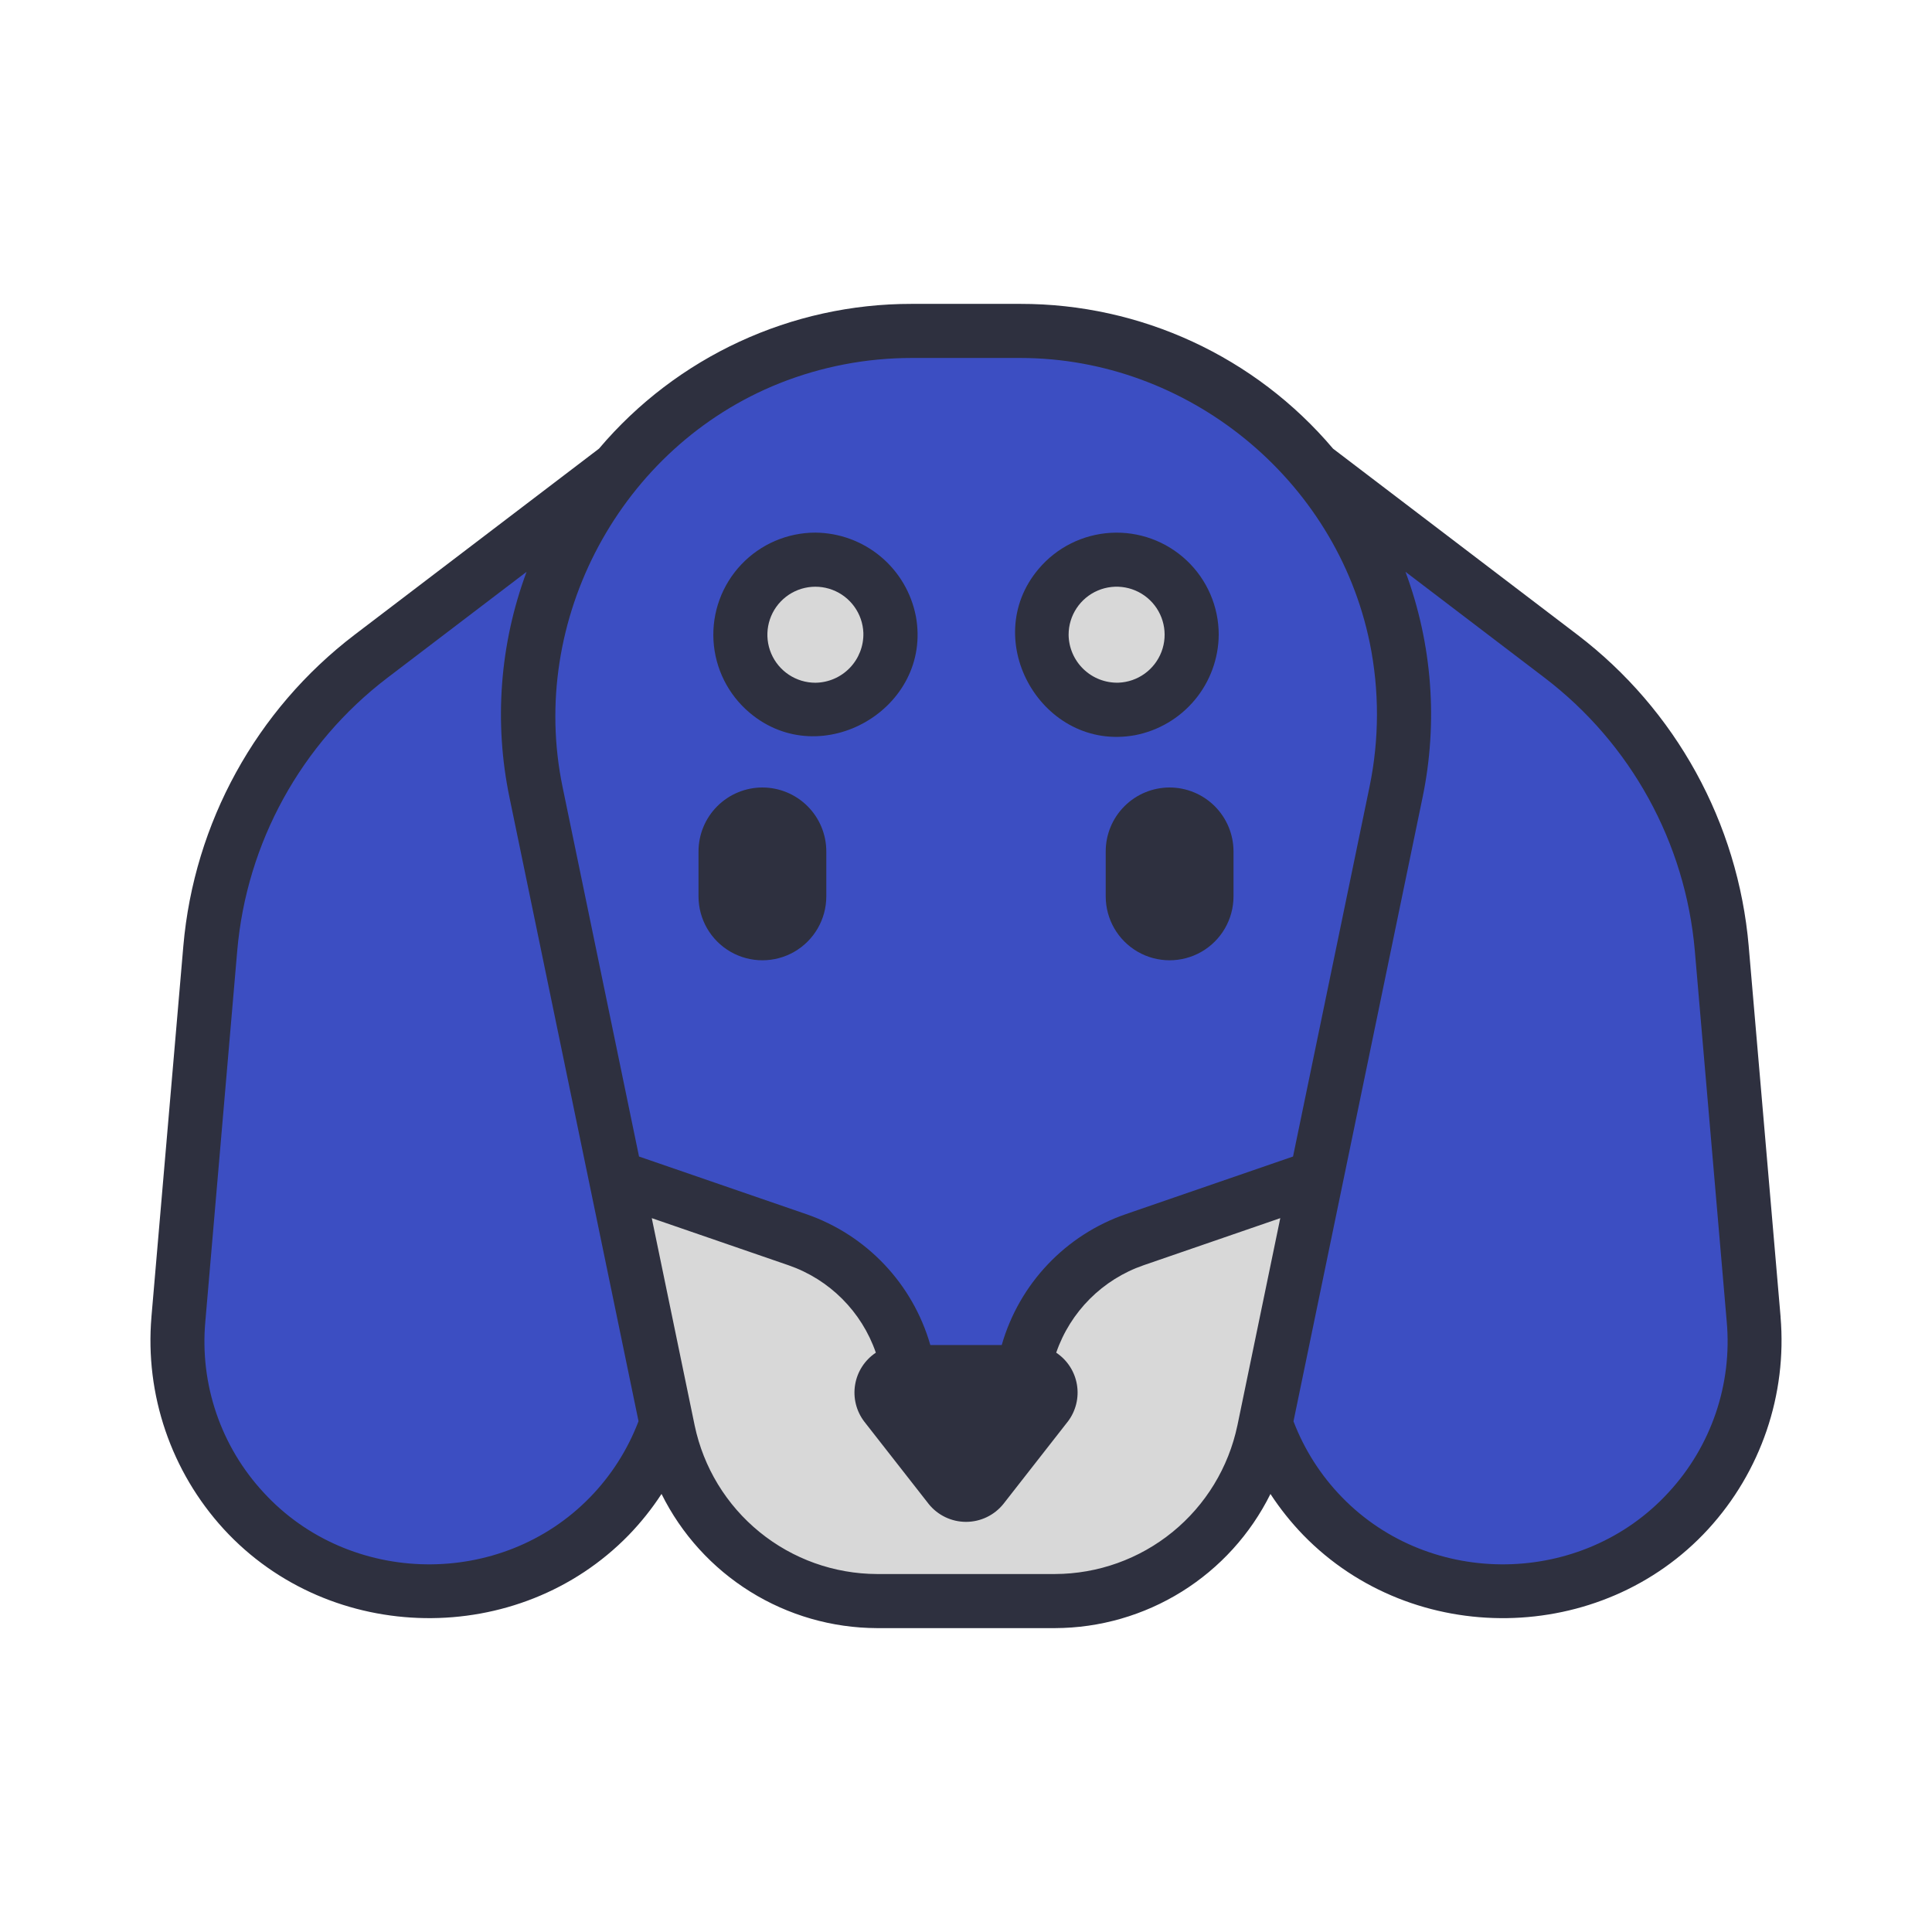
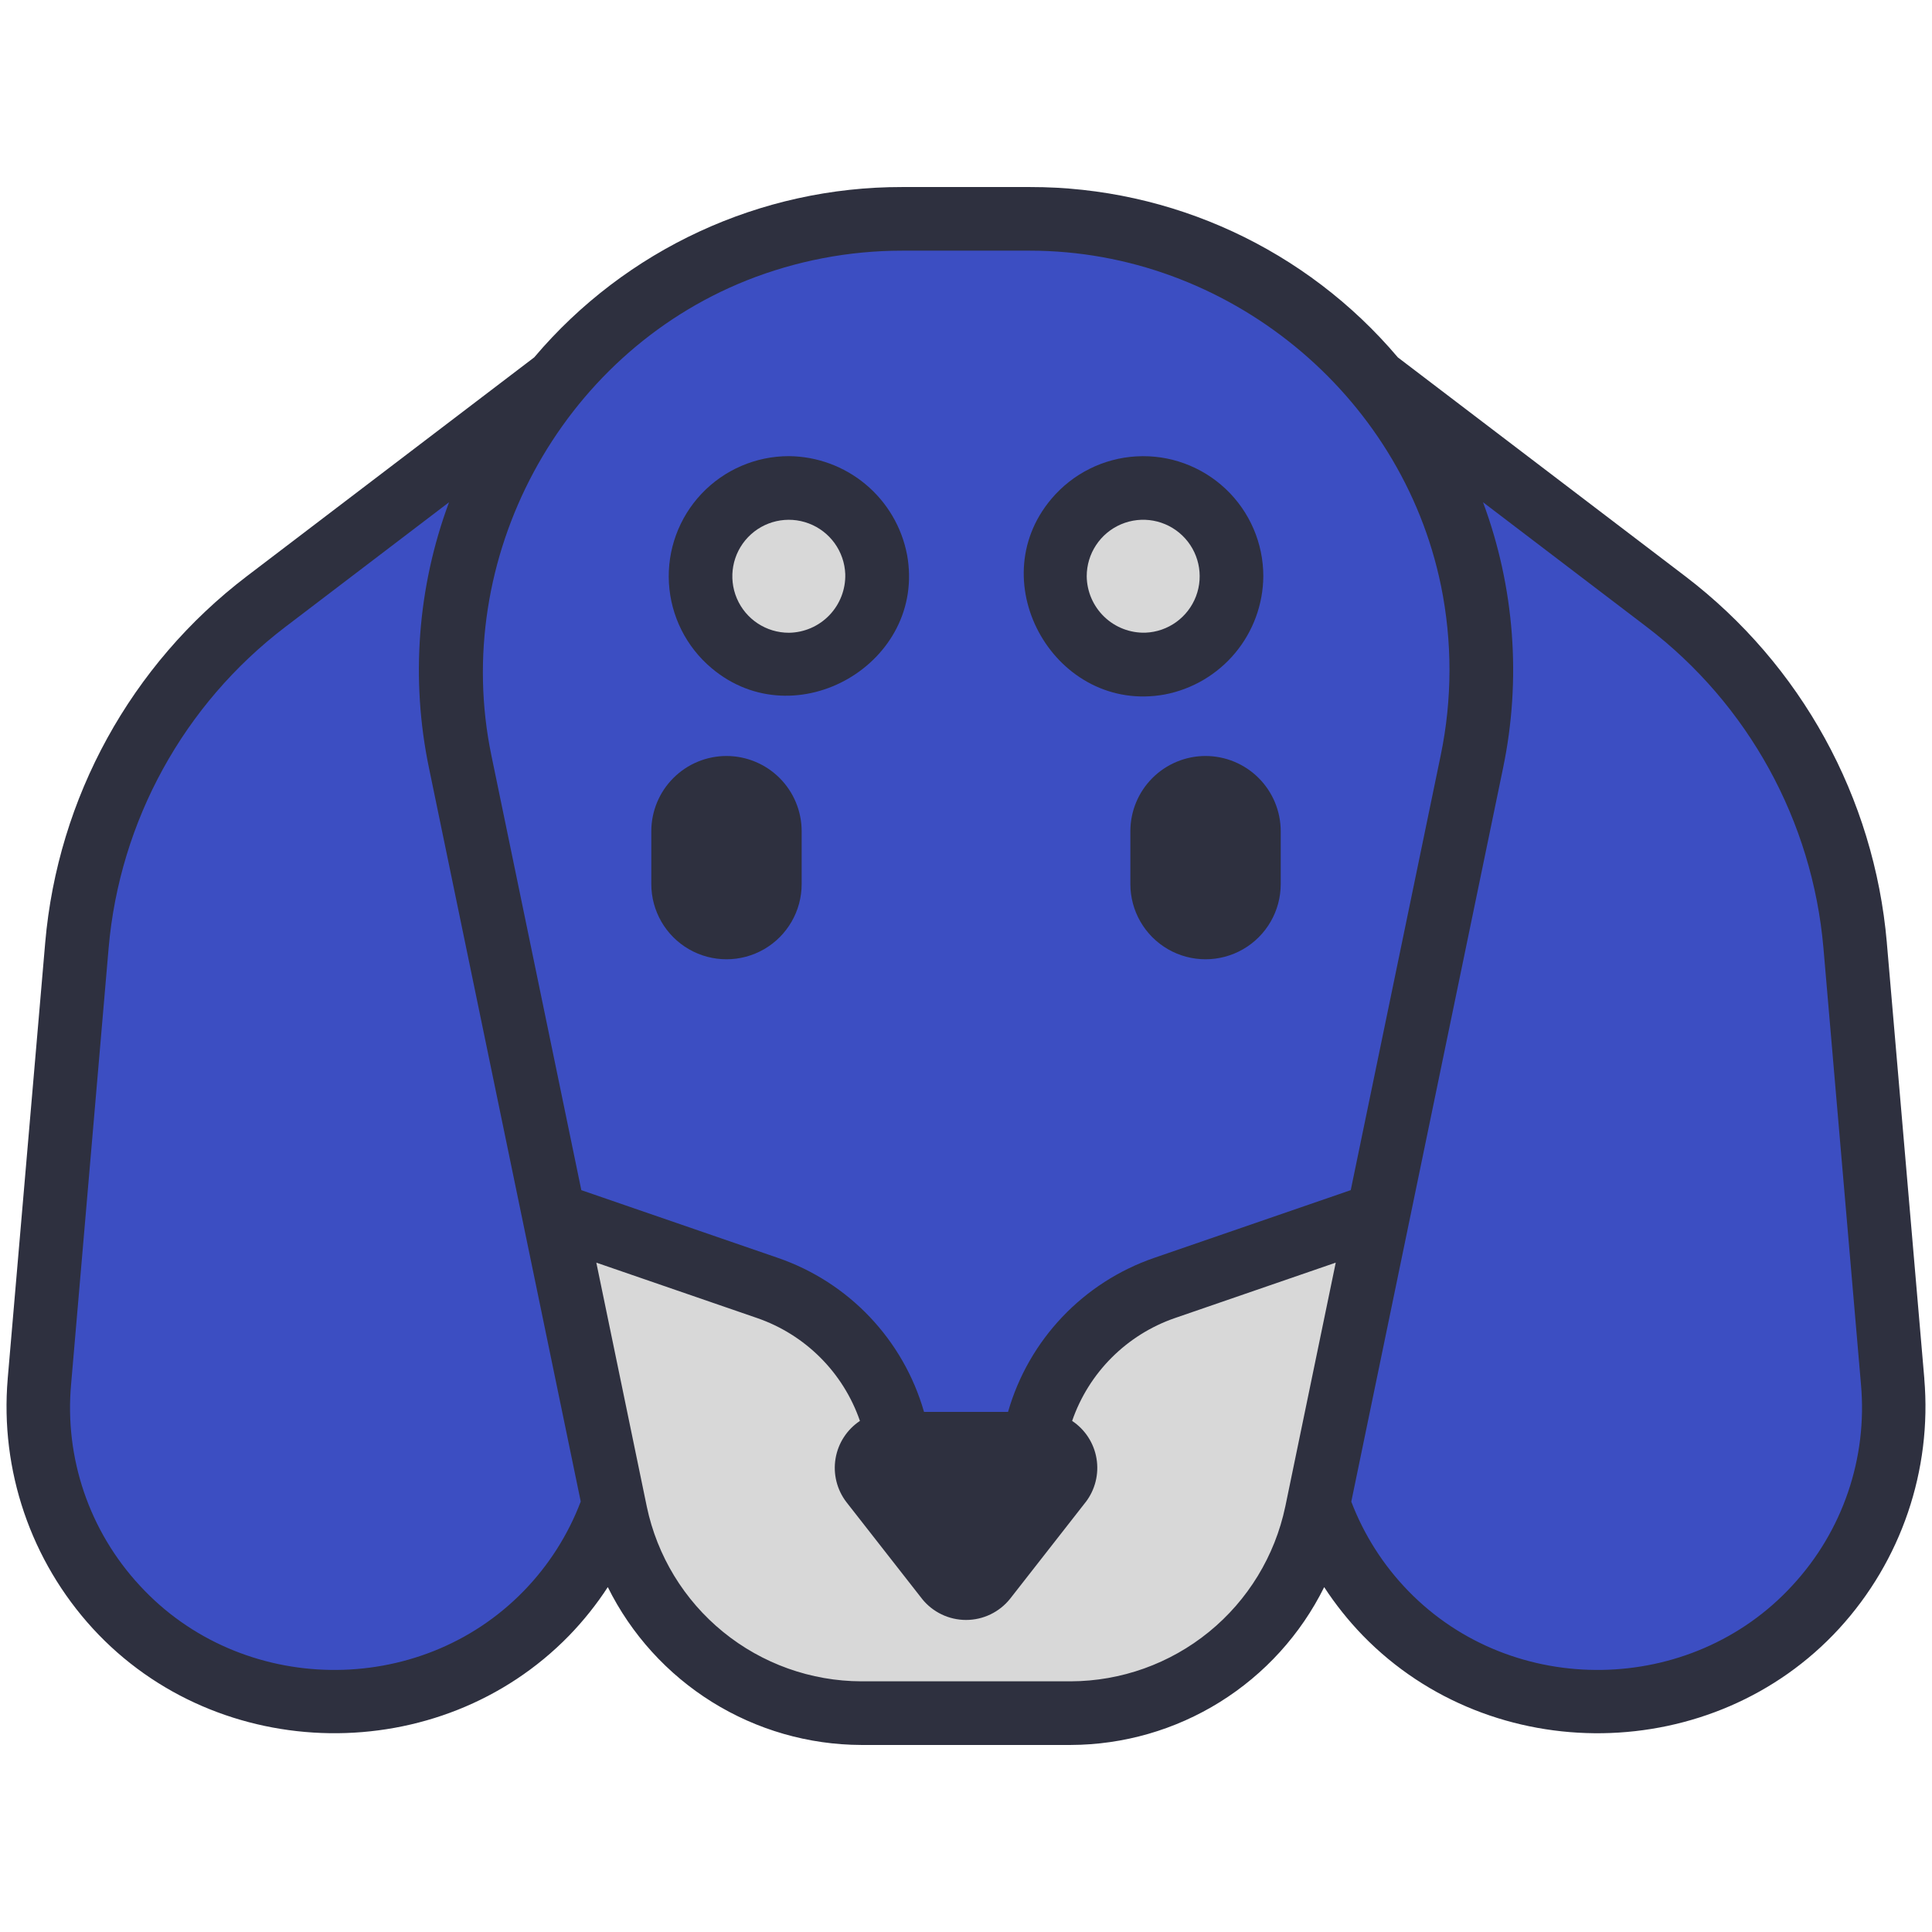
- <svg xmlns="http://www.w3.org/2000/svg" viewBox="0 0 500 500">
-   <path style="stroke: rgb(46, 48, 63); fill: rgb(60, 78, 194);" d="M 142.432 136.209 L 63.249 205.149 L 45.929 357.09 L 82.195 407.519 L 136.557 410.25 L 173.991 371.557 L 163.749 306.723 L 224.107 326.487 L 250.264 371.093 L 280.304 327.042 L 343.008 303.476 L 329.245 378.322 L 364.964 408.028 L 414.863 409.473 L 455.135 365.243 L 441.263 214.054 L 419.497 179.297 L 346.046 125.941 L 295.679 88.294 L 216.516 84.007 L 170.579 111.035 L 142.432 136.209 Z" />
-   <path style="fill: rgb(216, 216, 216); stroke: rgb(0, 0, 0);" d="M 177.676 384.533 L 216.311 415.883 L 287.53 414.816 L 325.601 382.766 L 347.405 301.104 L 281.397 326.33 L 253.947 366.548 L 238.107 362.865 L 225.911 331.572 L 161.837 304.985 L 177.676 384.533 Z" />
-   <ellipse style="stroke: rgb(0, 0, 0); fill: rgb(216, 216, 216);" cx="211.185" cy="163.373" rx="15.271" ry="15.271" />
-   <ellipse style="stroke: rgb(0, 0, 0); fill: rgb(216, 216, 216);" cx="289.819" cy="163.178" rx="15.271" ry="15.271" />
-   <g>
+ <svg xmlns="http://www.w3.org/2000/svg" viewBox="0 0 425 425">
+   <path style="stroke: rgb(46, 48, 63); fill: rgb(60, 78, 194);" d="M 104.932 98.709 L 25.749 167.649 L 8.429 319.59 L 44.695 370.019 L 99.057 372.75 L 136.491 334.057 L 126.249 269.223 L 186.607 288.987 L 212.764 333.593 L 242.804 289.542 L 305.508 265.976 L 291.745 340.822 L 327.464 370.528 L 377.363 371.973 L 417.635 327.743 L 403.763 176.554 L 381.997 141.797 L 308.546 88.441 L 258.179 50.794 L 179.016 46.507 L 133.079 73.535 L 104.932 98.709 Z" />
+   <path style="fill: rgb(216, 216, 216); stroke: rgb(0, 0, 0);" d="M 140.176 347.033 L 178.811 378.383 L 250.03 377.316 L 288.101 345.266 L 309.905 263.604 L 243.897 288.83 L 216.447 329.048 L 200.607 325.365 L 188.411 294.072 L 124.337 267.485 L 140.176 347.033 Z" />
+   <ellipse style="stroke: rgb(0, 0, 0); fill: rgb(216, 216, 216);" cx="173.685" cy="125.873" rx="15.271" ry="15.271" />
+   <ellipse style="stroke: rgb(0, 0, 0); fill: rgb(216, 216, 216);" cx="252.319" cy="125.678" rx="15.271" ry="15.271" />
+   <g transform="matrix(1, 0, 0, 1, -37.5, -37.49992)">
    <path d="M 460.814 340.801 L 452.56 244.844 L 452.564 244.844 C 449.794 212.953 433.709 183.707 408.255 164.289 L 344.993 116.113 C 324.848 92.304 295.227 78.597 264.044 78.644 L 235.966 78.644 C 204.782 78.597 175.161 92.304 155.017 116.113 L 91.755 164.289 C 66.302 183.707 50.216 212.953 47.446 244.844 L 39.192 340.801 L 39.196 340.801 C 37.485 360.922 44.274 380.84 57.911 395.735 C 85.536 425.84 134.239 426.532 162.711 397.278 C 165.875 394.008 168.722 390.442 171.203 386.63 C 176.355 397.025 184.301 405.778 194.148 411.911 C 203.996 418.044 215.355 421.317 226.957 421.356 L 273.043 421.356 C 284.641 421.317 296 418.048 305.848 411.915 C 315.696 405.782 323.637 397.032 328.793 386.638 C 331.281 390.446 334.125 394.009 337.289 397.279 C 365.762 426.537 414.469 425.845 442.089 395.736 C 455.726 380.841 462.515 360.924 460.804 340.802 L 460.814 340.801 Z M 152.684 387.512 C 129.7 411.129 90.5 410.535 68.227 386.27 C 57.153 374.317 51.668 358.227 53.141 341.997 L 61.395 246.044 C 63.82 218.087 77.926 192.45 100.239 175.431 L 136.278 147.986 L 136.278 147.982 C 129.332 166.677 127.805 186.955 131.875 206.478 L 165.25 367.808 C 162.453 375.167 158.176 381.874 152.684 387.515 L 152.684 387.512 Z M 320.234 368.934 L 320.23 368.934 C 317.952 379.77 312.027 389.5 303.437 396.493 C 294.851 403.485 284.125 407.321 273.05 407.356 L 226.964 407.356 C 215.89 407.321 205.163 403.485 196.577 396.493 C 187.987 389.501 182.061 379.77 179.784 368.934 L 168.679 315.254 L 204.05 327.442 C 214.667 331.106 223.007 339.454 226.667 350.071 C 223.811 351.973 221.866 354.973 221.303 358.356 C 220.737 361.743 221.604 365.212 223.69 367.934 L 240.335 389.215 L 240.331 389.215 C 242.687 392.149 246.245 393.856 250.007 393.856 C 253.769 393.856 257.327 392.149 259.683 389.215 L 276.324 367.93 L 276.328 367.934 C 278.414 365.207 279.277 361.739 278.711 358.356 C 278.148 354.969 276.207 351.973 273.347 350.071 C 277.007 339.454 285.347 331.106 295.964 327.442 L 331.335 315.254 L 320.234 368.934 Z M 291.406 314.204 C 275.797 319.571 263.793 332.22 259.25 348.087 L 240.766 348.087 C 236.223 332.22 224.219 319.571 208.61 314.204 L 165.38 299.309 L 145.587 203.641 C 136.641 160.395 160.669 115.579 201.712 99.201 L 201.712 99.197 C 212.614 94.865 224.239 92.638 235.97 92.642 L 264.044 92.642 C 307.306 92.642 345.782 123.915 354.489 166.361 L 354.493 166.361 C 356.996 178.662 356.977 191.345 354.43 203.634 L 334.637 299.306 L 291.406 314.204 Z M 431.786 386.27 C 409.513 410.536 370.313 411.129 347.329 387.512 C 341.836 381.879 337.559 375.184 334.755 367.836 L 368.138 206.476 C 372.204 186.953 370.681 166.675 363.735 147.98 L 399.774 175.429 C 422.086 192.449 436.192 218.085 438.618 246.042 L 446.872 341.995 C 448.345 358.222 442.861 374.315 431.786 386.268 L 431.786 386.27 Z" style="fill: rgb(46, 48, 63);" />
    <path d="M 197.314 203.801 C 192.927 203.805 188.724 205.551 185.626 208.649 C 182.524 211.75 180.782 215.953 180.774 220.337 L 180.774 231.982 C 180.774 237.892 183.926 243.349 189.044 246.306 C 194.161 249.259 200.466 249.259 205.583 246.306 C 210.696 243.349 213.848 237.891 213.848 231.982 L 213.848 220.341 C 213.844 215.954 212.102 211.751 209 208.65 C 205.899 205.552 201.696 203.806 197.312 203.802 L 197.314 203.801 Z" style="fill: rgb(46, 48, 63);" />
    <path d="M 302.694 203.801 C 298.311 203.805 294.108 205.551 291.006 208.649 C 287.904 211.75 286.162 215.953 286.158 220.337 L 286.158 231.982 C 286.158 237.892 289.31 243.349 294.424 246.306 C 299.541 249.259 305.846 249.259 310.963 246.306 C 316.08 243.349 319.232 237.891 319.232 231.982 L 319.232 220.341 C 319.224 215.954 317.482 211.751 314.38 208.65 C 311.283 205.552 307.08 203.806 302.692 203.802 L 302.694 203.801 Z" style="fill: rgb(46, 48, 63);" />
    <path d="M 211.034 137.841 C 203.764 137.841 196.815 140.833 191.823 146.118 C 186.83 151.403 184.237 158.509 184.651 165.766 C 185.069 173.024 188.455 179.789 194.018 184.469 C 212.545 200.098 241.37 183.344 237.034 159.524 L 237.03 159.524 C 235.87 153.462 232.647 147.989 227.909 144.036 C 223.167 140.083 217.206 137.896 211.034 137.841 Z M 211.034 176.693 C 206.049 176.697 201.549 173.724 199.593 169.142 C 197.64 164.556 198.612 159.251 202.065 155.658 C 205.519 152.065 210.78 150.885 215.436 152.654 C 220.097 154.424 223.245 158.806 223.44 163.783 C 223.534 167.15 222.272 170.408 219.94 172.838 C 217.608 175.264 214.397 176.654 211.034 176.693 Z" style="fill: rgb(46, 48, 63);" />
    <path d="M 315.404 164.271 C 315.408 157.001 312.415 150.052 307.13 145.064 C 301.845 140.072 294.735 137.474 287.482 137.892 C 280.224 138.306 273.459 141.693 268.775 147.255 C 253.146 165.782 269.9 194.607 293.72 190.271 L 293.724 190.271 C 299.783 189.111 305.255 185.885 309.208 181.146 C 313.161 176.408 315.353 170.443 315.403 164.271 L 315.404 164.271 Z M 276.552 164.271 L 276.556 164.271 C 276.552 159.29 279.524 154.786 284.106 152.833 C 288.688 150.88 293.997 151.852 297.586 155.302 C 301.18 158.755 302.364 164.02 300.594 168.677 C 298.821 173.333 294.442 176.485 289.461 176.677 C 286.098 176.77 282.836 175.513 280.41 173.177 C 277.985 170.845 276.594 167.638 276.555 164.27 L 276.552 164.271 Z" style="fill: rgb(46, 48, 63);" />
  </g>
</svg>
